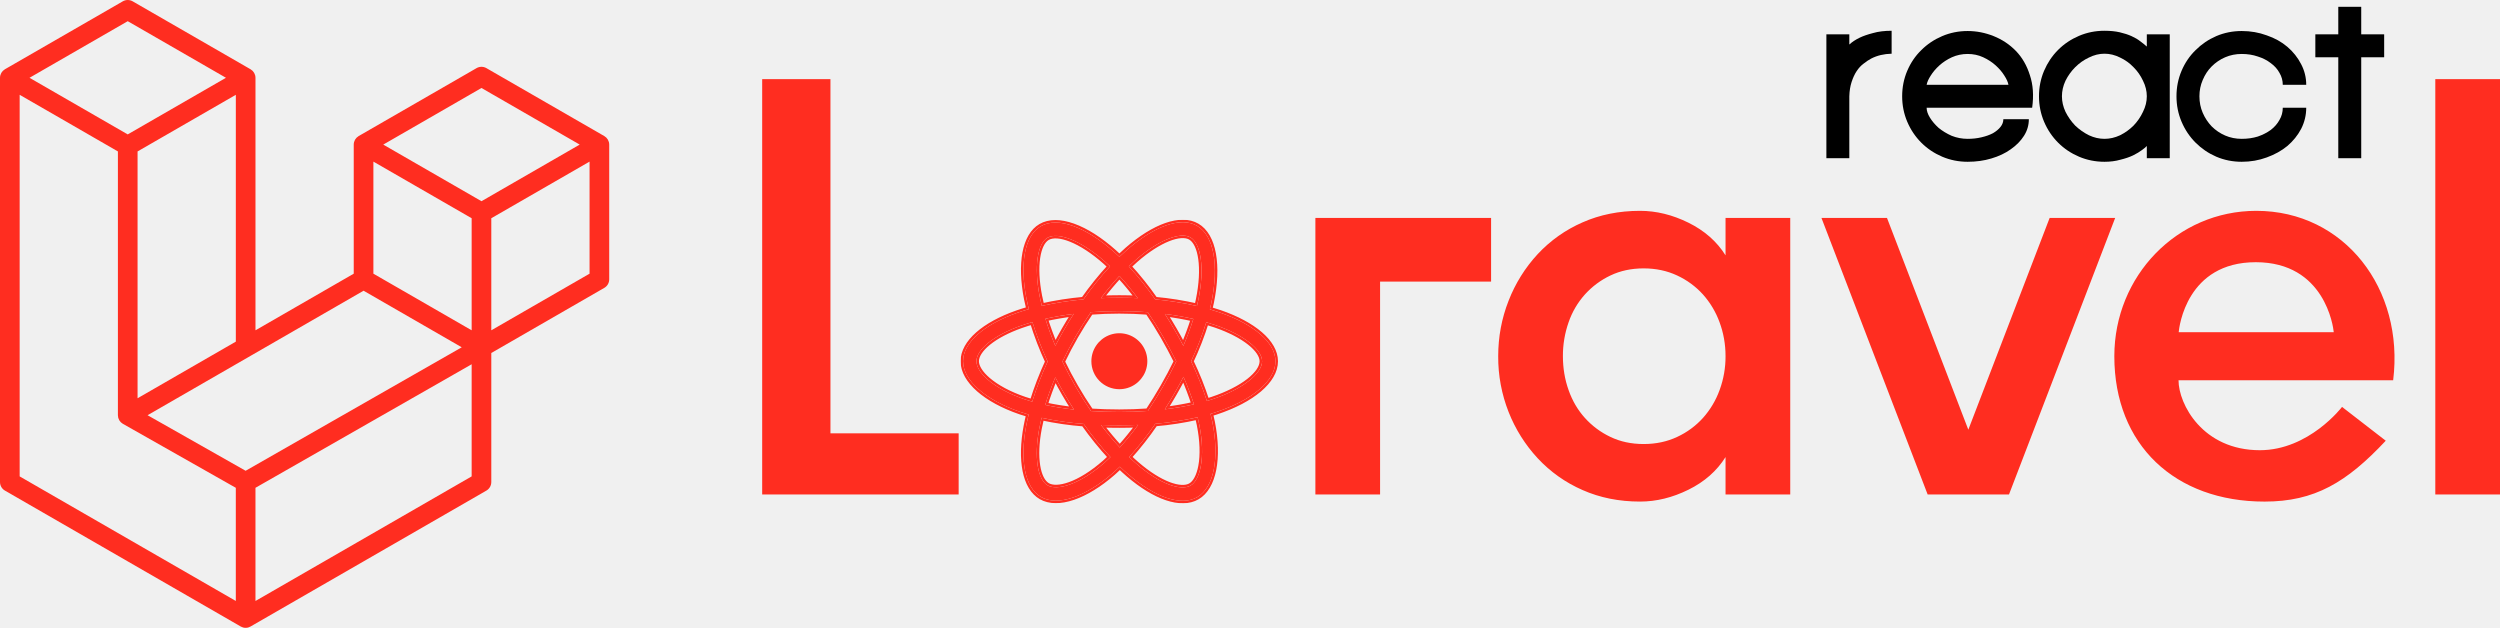
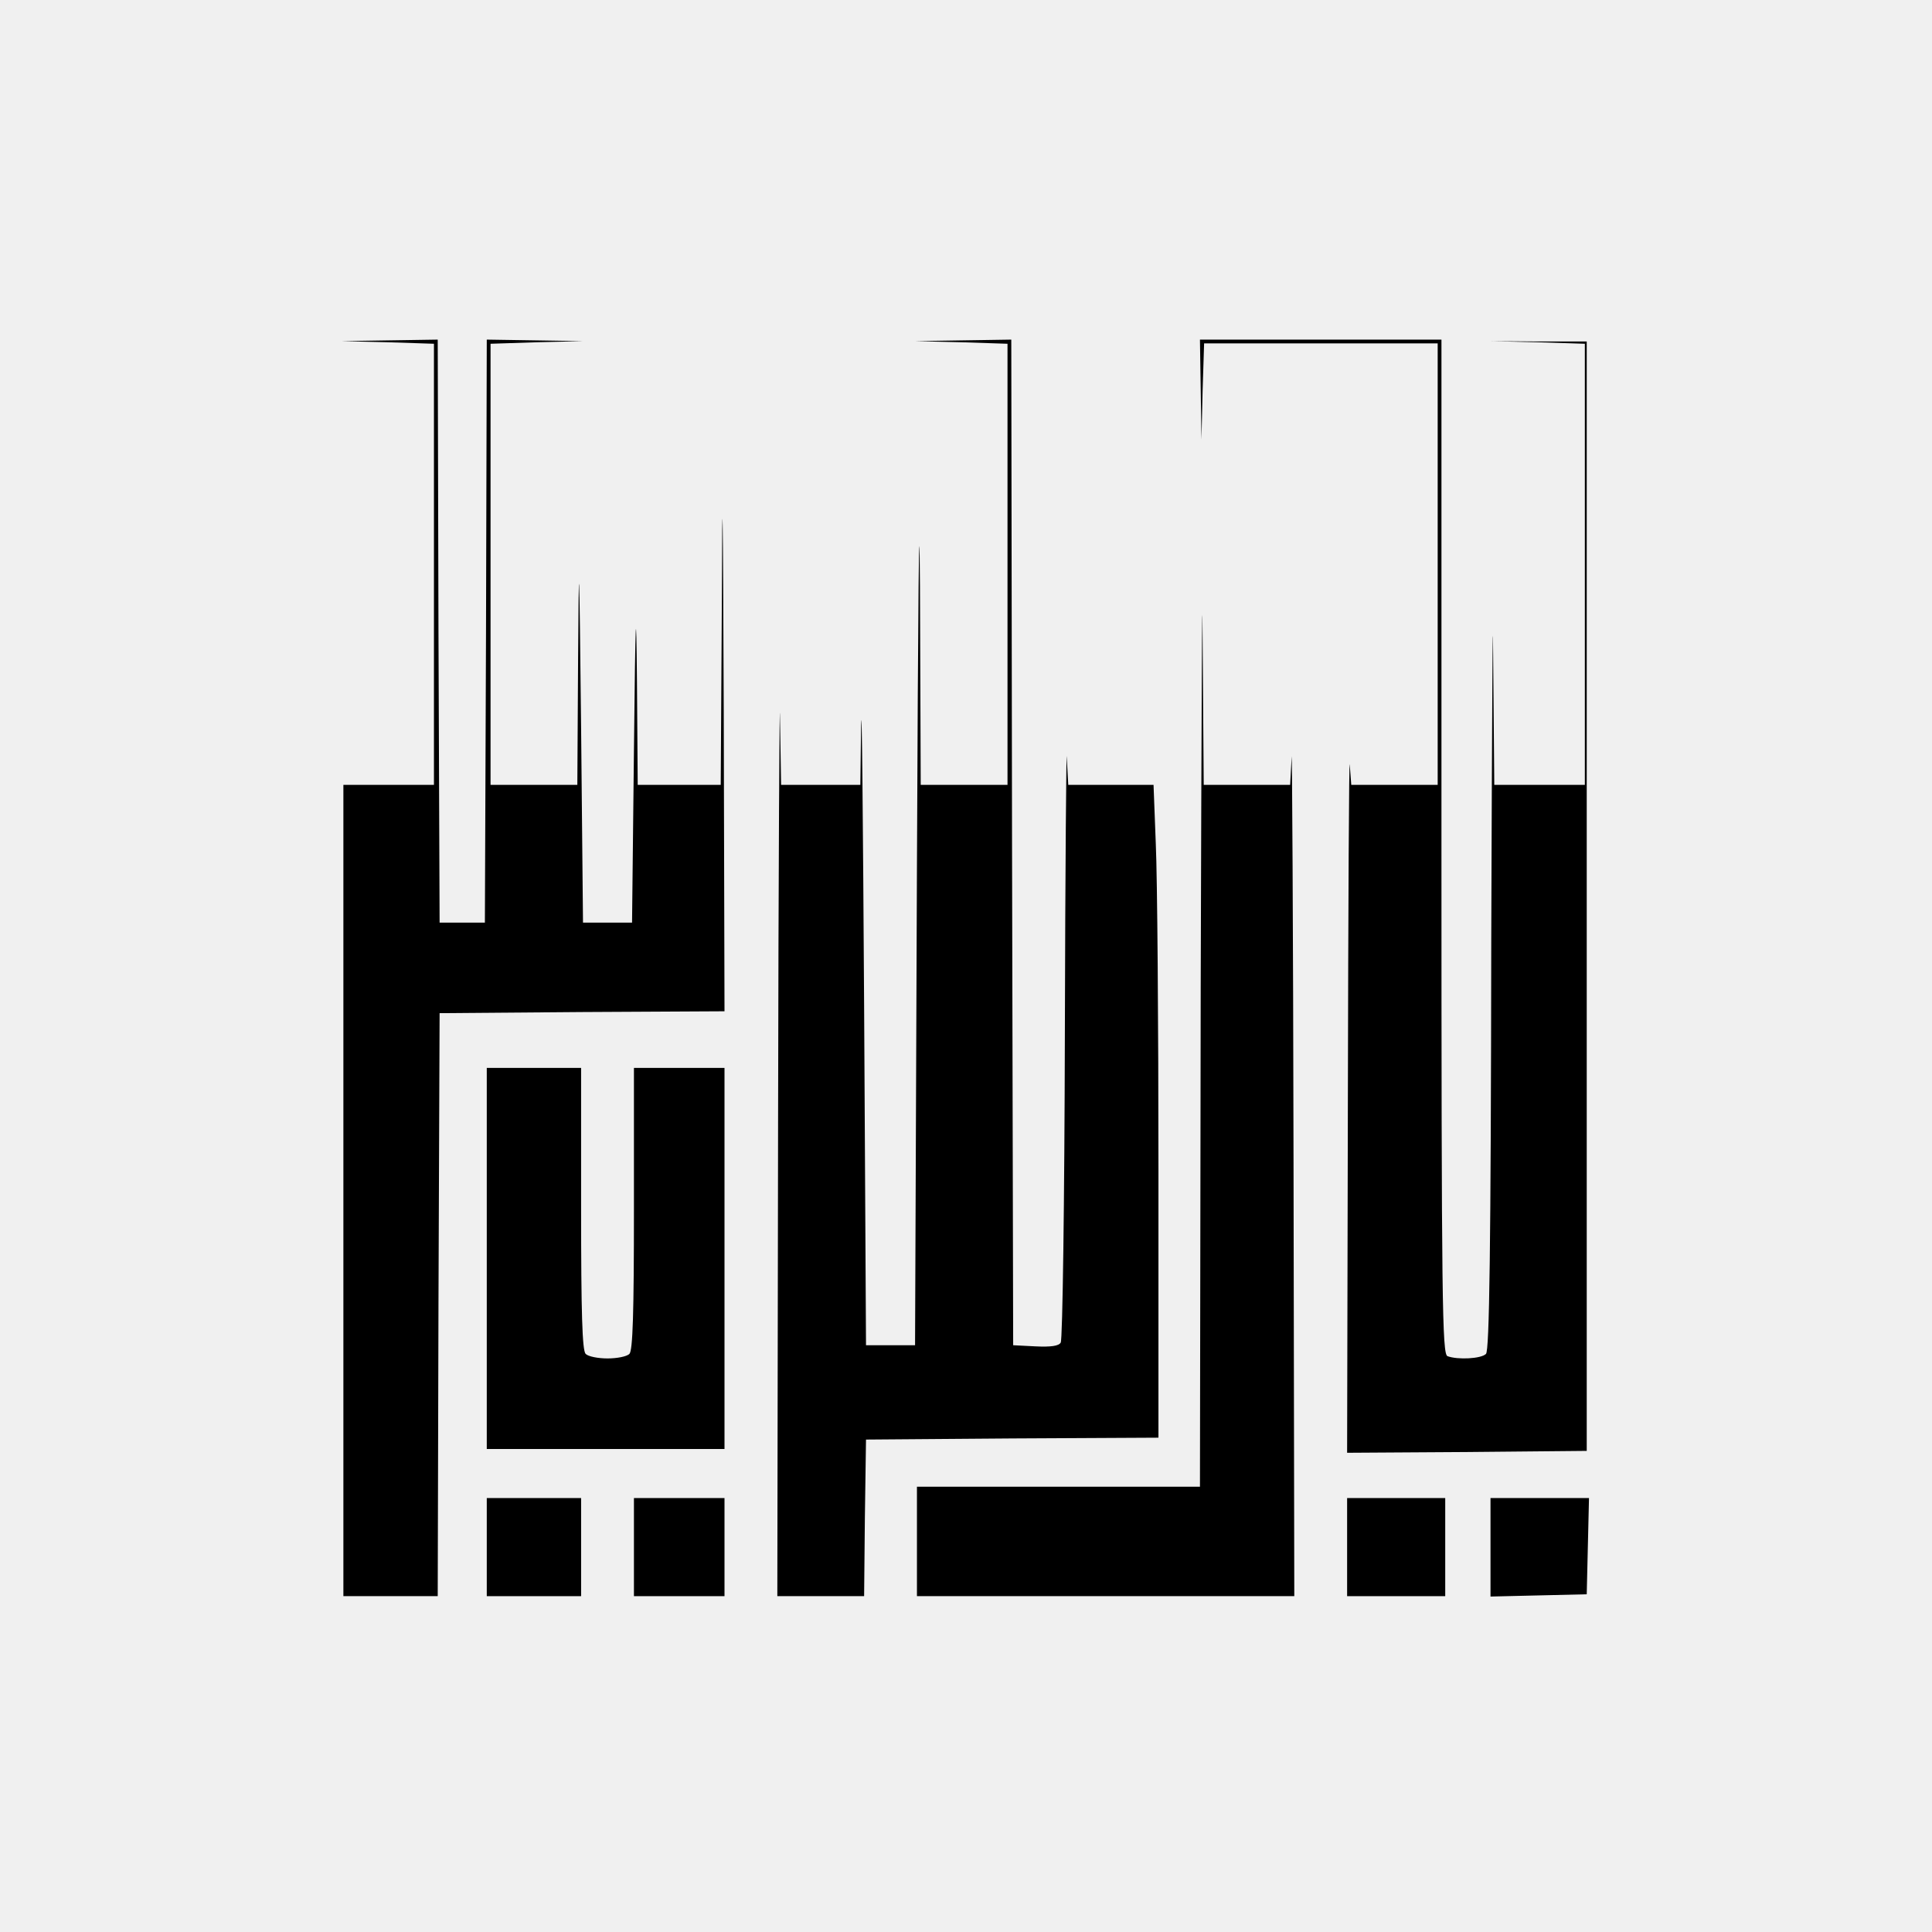
- <svg xmlns="http://www.w3.org/2000/svg" width="1991" height="500" viewBox="0 0 1991 500" fill="none">
-   <mask id="path-1-outside-1_1_7" maskUnits="userSpaceOnUse" x="765" y="175" width="253" height="226" fill="black">
-     <rect fill="white" x="765" y="175" width="253" height="226" />
-     <path d="M971.537 248.894C968.887 247.988 966.217 247.145 963.529 246.365C963.975 244.551 964.386 242.726 964.763 240.892C970.827 211.403 966.862 187.646 953.33 179.825C940.374 172.321 919.125 180.141 897.69 198.84C895.582 200.685 893.518 202.585 891.496 204.541C890.149 203.242 888.767 201.97 887.35 200.727C864.884 180.732 842.365 172.31 828.849 180.157C815.893 187.677 812.042 210.009 817.499 237.958C818.045 240.722 818.658 243.474 819.339 246.214C816.152 247.121 813.073 248.09 810.13 249.117C783.823 258.316 767 272.739 767 287.696C767 303.15 785.056 318.646 812.488 328.042C814.713 328.799 816.959 329.502 819.225 330.152C818.489 333.085 817.838 336.051 817.271 339.05C812.089 366.518 816.131 388.321 829.062 395.795C842.417 403.511 864.822 395.582 886.661 376.458C888.389 374.945 890.116 373.347 891.844 371.664C894.027 373.775 896.273 375.824 898.581 377.811C919.726 396.043 940.607 403.408 953.517 395.914C966.862 388.171 971.2 364.746 965.566 336.246C965.134 334.07 964.637 331.848 964.074 329.582C965.649 329.115 967.192 328.633 968.702 328.136C997.206 318.667 1015.78 303.358 1015.78 287.711C1015.76 272.682 998.403 258.165 971.537 248.894ZM904.681 206.873C923.043 190.854 940.208 184.531 948.033 189.05C956.362 193.865 959.601 213.279 954.367 238.741C954.021 240.399 953.648 242.053 953.247 243.701C942.289 241.208 931.177 239.449 919.985 238.435C913.577 229.204 906.553 220.417 898.959 212.133C900.818 210.33 902.722 208.576 904.671 206.873H904.681ZM840.453 300.476C842.702 304.829 845.053 309.129 847.507 313.376C850.005 317.708 852.608 321.977 855.317 326.182C847.616 325.345 839.963 324.111 832.389 322.487C834.586 315.376 837.292 307.991 840.453 300.476ZM840.453 275.429C837.343 268.074 834.711 260.84 832.55 253.853C839.65 252.262 847.216 250.962 855.104 249.977C852.461 254.102 849.918 258.288 847.475 262.534C845.033 266.781 842.687 271.079 840.437 275.429H840.453ZM846.102 287.955C849.377 281.124 852.905 274.425 856.685 267.857C860.461 261.292 864.481 254.878 868.745 248.614C876.146 248.054 883.733 247.759 891.398 247.759C899.063 247.759 906.697 248.054 914.093 248.619C918.311 254.869 922.307 261.261 926.08 267.795C929.853 274.328 933.427 280.996 936.803 287.799C933.472 294.654 929.906 301.381 926.106 307.981C922.336 314.545 918.363 320.978 914.186 327.281C906.801 327.799 899.156 328.084 891.382 328.084C883.609 328.084 876.109 327.84 868.859 327.369C864.564 321.084 860.511 314.642 856.7 308.043C852.89 301.444 849.352 294.748 846.087 287.955H846.102ZM935.305 313.303C937.81 308.957 940.215 304.553 942.519 300.093C945.678 307.255 948.467 314.576 950.874 322.025C943.21 323.751 935.462 325.074 927.661 325.99C930.293 321.813 932.842 317.584 935.305 313.303ZM942.416 275.434C940.121 271.063 937.736 266.744 935.258 262.477C932.84 258.269 930.319 254.113 927.697 250.008C935.632 251.013 943.245 252.35 950.381 253.983C948.087 261.262 945.428 268.421 942.416 275.434ZM891.502 219.747C896.677 225.401 901.563 231.314 906.143 237.461C896.347 236.994 886.545 236.994 876.736 237.461C881.572 231.066 886.521 225.131 891.502 219.747ZM834.198 189.366C842.521 184.536 860.924 191.439 880.323 208.682C881.561 209.786 882.81 210.941 884.054 212.139C876.422 220.421 869.348 229.201 862.878 238.42C851.711 239.426 840.621 241.157 829.678 243.602C829.046 241.059 828.476 238.499 827.968 235.922C823.278 211.962 826.382 193.901 834.198 189.366ZM822.065 319.89C819.992 319.299 817.945 318.658 815.924 317.967C803.796 313.821 793.779 308.411 786.901 302.518C780.744 297.237 777.624 291.966 777.624 287.696C777.624 278.621 791.13 267.043 813.654 259.191C816.483 258.207 819.337 257.307 822.215 256.491C825.561 267.242 829.612 277.759 834.343 287.976C829.555 298.333 825.454 308.994 822.065 319.89ZM879.659 368.436C870.004 376.894 860.333 382.89 851.808 385.911C844.148 388.622 838.048 388.7 834.363 386.569C826.517 382.035 823.252 364.523 827.704 341.035C828.232 338.271 828.837 335.507 829.518 332.743C840.57 335.124 851.771 336.75 863.044 337.609C869.577 346.876 876.71 355.706 884.396 364.041C882.852 365.559 881.271 367.021 879.659 368.436ZM891.797 356.402C886.76 350.955 881.732 344.927 876.83 338.449C881.594 338.636 886.445 338.729 891.382 338.729C896.451 338.729 901.468 338.62 906.412 338.397C901.849 344.643 896.971 350.652 891.797 356.402ZM956.331 371.219C954.849 379.221 951.869 384.559 948.184 386.694C940.342 391.244 923.577 385.331 905.5 369.736C903.427 367.954 901.354 366.041 899.244 364.036C906.781 355.668 913.747 346.803 920.094 337.501C931.429 336.54 942.685 334.8 953.781 332.292C954.289 334.344 954.738 336.355 955.128 338.325C957.621 350.918 957.979 362.31 956.331 371.219ZM965.349 318.024C963.991 318.475 962.591 318.911 961.171 319.336C957.692 308.535 953.483 297.983 948.572 287.753C953.299 277.659 957.343 267.26 960.679 256.626C963.224 257.367 965.696 258.145 968.075 258.969C991.096 266.908 1005.14 278.663 1005.14 287.696C1005.14 297.335 989.971 309.846 965.349 318.024Z" />
-   </mask>
-   <path d="M971.537 248.894C968.887 247.988 966.217 247.145 963.529 246.365C963.975 244.551 964.386 242.726 964.763 240.892C970.827 211.403 966.862 187.646 953.33 179.825C940.374 172.321 919.125 180.141 897.69 198.84C895.582 200.685 893.518 202.585 891.496 204.541C890.149 203.242 888.767 201.97 887.35 200.727C864.884 180.732 842.365 172.31 828.849 180.157C815.893 187.677 812.042 210.009 817.499 237.958C818.045 240.722 818.658 243.474 819.339 246.214C816.152 247.121 813.073 248.09 810.13 249.117C783.823 258.316 767 272.739 767 287.696C767 303.15 785.056 318.646 812.488 328.042C814.713 328.799 816.959 329.502 819.225 330.152C818.489 333.085 817.838 336.051 817.271 339.05C812.089 366.518 816.131 388.321 829.062 395.795C842.417 403.511 864.822 395.582 886.661 376.458C888.389 374.945 890.116 373.347 891.844 371.664C894.027 373.775 896.273 375.824 898.581 377.811C919.726 396.043 940.607 403.408 953.517 395.914C966.862 388.171 971.2 364.746 965.566 336.246C965.134 334.07 964.637 331.848 964.074 329.582C965.649 329.115 967.192 328.633 968.702 328.136C997.206 318.667 1015.78 303.358 1015.78 287.711C1015.76 272.682 998.403 258.165 971.537 248.894ZM904.681 206.873C923.043 190.854 940.208 184.531 948.033 189.05C956.362 193.865 959.601 213.279 954.367 238.741C954.021 240.399 953.648 242.053 953.247 243.701C942.289 241.208 931.177 239.449 919.985 238.435C913.577 229.204 906.553 220.417 898.959 212.133C900.818 210.33 902.722 208.576 904.671 206.873H904.681ZM840.453 300.476C842.702 304.829 845.053 309.129 847.507 313.376C850.005 317.708 852.608 321.977 855.317 326.182C847.616 325.345 839.963 324.111 832.389 322.487C834.586 315.376 837.292 307.991 840.453 300.476ZM840.453 275.429C837.343 268.074 834.711 260.84 832.55 253.853C839.65 252.262 847.216 250.962 855.104 249.977C852.461 254.102 849.918 258.288 847.475 262.534C845.033 266.781 842.687 271.079 840.437 275.429H840.453ZM846.102 287.955C849.377 281.124 852.905 274.425 856.685 267.857C860.461 261.292 864.481 254.878 868.745 248.614C876.146 248.054 883.733 247.759 891.398 247.759C899.063 247.759 906.697 248.054 914.093 248.619C918.311 254.869 922.307 261.261 926.08 267.795C929.853 274.328 933.427 280.996 936.803 287.799C933.472 294.654 929.906 301.381 926.106 307.981C922.336 314.545 918.363 320.978 914.186 327.281C906.801 327.799 899.156 328.084 891.382 328.084C883.609 328.084 876.109 327.84 868.859 327.369C864.564 321.084 860.511 314.642 856.7 308.043C852.89 301.444 849.352 294.748 846.087 287.955H846.102ZM935.305 313.303C937.81 308.957 940.215 304.553 942.519 300.093C945.678 307.255 948.467 314.576 950.874 322.025C943.21 323.751 935.462 325.074 927.661 325.99C930.293 321.813 932.842 317.584 935.305 313.303ZM942.416 275.434C940.121 271.063 937.736 266.744 935.258 262.477C932.84 258.269 930.319 254.113 927.697 250.008C935.632 251.013 943.245 252.35 950.381 253.983C948.087 261.262 945.428 268.421 942.416 275.434ZM891.502 219.747C896.677 225.401 901.563 231.314 906.143 237.461C896.347 236.994 886.545 236.994 876.736 237.461C881.572 231.066 886.521 225.131 891.502 219.747ZM834.198 189.366C842.521 184.536 860.924 191.439 880.323 208.682C881.561 209.786 882.81 210.941 884.054 212.139C876.422 220.421 869.348 229.201 862.878 238.42C851.711 239.426 840.621 241.157 829.678 243.602C829.046 241.059 828.476 238.499 827.968 235.922C823.278 211.962 826.382 193.901 834.198 189.366ZM822.065 319.89C819.992 319.299 817.945 318.658 815.924 317.967C803.796 313.821 793.779 308.411 786.901 302.518C780.744 297.237 777.624 291.966 777.624 287.696C777.624 278.621 791.13 267.043 813.654 259.191C816.483 258.207 819.337 257.307 822.215 256.491C825.561 267.242 829.612 277.759 834.343 287.976C829.555 298.333 825.454 308.994 822.065 319.89ZM879.659 368.436C870.004 376.894 860.333 382.89 851.808 385.911C844.148 388.622 838.048 388.7 834.363 386.569C826.517 382.035 823.252 364.523 827.704 341.035C828.232 338.271 828.837 335.507 829.518 332.743C840.57 335.124 851.771 336.75 863.044 337.609C869.577 346.876 876.71 355.706 884.396 364.041C882.852 365.559 881.271 367.021 879.659 368.436ZM891.797 356.402C886.76 350.955 881.732 344.927 876.83 338.449C881.594 338.636 886.445 338.729 891.382 338.729C896.451 338.729 901.468 338.62 906.412 338.397C901.849 344.643 896.971 350.652 891.797 356.402ZM956.331 371.219C954.849 379.221 951.869 384.559 948.184 386.694C940.342 391.244 923.577 385.331 905.5 369.736C903.427 367.954 901.354 366.041 899.244 364.036C906.781 355.668 913.747 346.803 920.094 337.501C931.429 336.54 942.685 334.8 953.781 332.292C954.289 334.344 954.738 336.355 955.128 338.325C957.621 350.918 957.979 362.31 956.331 371.219ZM965.349 318.024C963.991 318.475 962.591 318.911 961.171 319.336C957.692 308.535 953.483 297.983 948.572 287.753C953.299 277.659 957.343 267.26 960.679 256.626C963.224 257.367 965.696 258.145 968.075 258.969C991.096 266.908 1005.14 278.663 1005.14 287.696C1005.14 297.335 989.971 309.846 965.349 318.024Z" fill="#FF2D20" />
-   <path d="M971.537 248.894C968.887 247.988 966.217 247.145 963.529 246.365C963.975 244.551 964.386 242.726 964.763 240.892C970.827 211.403 966.862 187.646 953.33 179.825C940.374 172.321 919.125 180.141 897.69 198.84C895.582 200.685 893.518 202.585 891.496 204.541C890.149 203.242 888.767 201.97 887.35 200.727C864.884 180.732 842.365 172.31 828.849 180.157C815.893 187.677 812.042 210.009 817.499 237.958C818.045 240.722 818.658 243.474 819.339 246.214C816.152 247.121 813.073 248.09 810.13 249.117C783.823 258.316 767 272.739 767 287.696C767 303.15 785.056 318.646 812.488 328.042C814.713 328.799 816.959 329.502 819.225 330.152C818.489 333.085 817.838 336.051 817.271 339.05C812.089 366.518 816.131 388.321 829.062 395.795C842.417 403.511 864.822 395.582 886.661 376.458C888.389 374.945 890.116 373.347 891.844 371.664C894.027 373.775 896.273 375.824 898.581 377.811C919.726 396.043 940.607 403.408 953.517 395.914C966.862 388.171 971.2 364.746 965.566 336.246C965.134 334.07 964.637 331.848 964.074 329.582C965.649 329.115 967.192 328.633 968.702 328.136C997.206 318.667 1015.78 303.358 1015.78 287.711C1015.76 272.682 998.403 258.165 971.537 248.894ZM904.681 206.873C923.043 190.854 940.208 184.531 948.033 189.05C956.362 193.865 959.601 213.279 954.367 238.741C954.021 240.399 953.648 242.053 953.247 243.701C942.289 241.208 931.177 239.449 919.985 238.435C913.577 229.204 906.553 220.417 898.959 212.133C900.818 210.33 902.722 208.576 904.671 206.873H904.681ZM840.453 300.476C842.702 304.829 845.053 309.129 847.507 313.376C850.005 317.708 852.608 321.977 855.317 326.182C847.616 325.345 839.963 324.111 832.389 322.487C834.586 315.376 837.292 307.991 840.453 300.476ZM840.453 275.429C837.343 268.074 834.711 260.84 832.55 253.853C839.65 252.262 847.216 250.962 855.104 249.977C852.461 254.102 849.918 258.288 847.475 262.534C845.033 266.781 842.687 271.079 840.437 275.429H840.453ZM846.102 287.955C849.377 281.124 852.905 274.425 856.685 267.857C860.461 261.292 864.481 254.878 868.745 248.614C876.146 248.054 883.733 247.759 891.398 247.759C899.063 247.759 906.697 248.054 914.093 248.619C918.311 254.869 922.307 261.261 926.08 267.795C929.853 274.328 933.427 280.996 936.803 287.799C933.472 294.654 929.906 301.381 926.106 307.981C922.336 314.545 918.363 320.978 914.186 327.281C906.801 327.799 899.156 328.084 891.382 328.084C883.609 328.084 876.109 327.84 868.859 327.369C864.564 321.084 860.511 314.642 856.7 308.043C852.89 301.444 849.352 294.748 846.087 287.955H846.102ZM935.305 313.303C937.81 308.957 940.215 304.553 942.519 300.093C945.678 307.255 948.467 314.576 950.874 322.025C943.21 323.751 935.462 325.074 927.661 325.99C930.293 321.813 932.842 317.584 935.305 313.303ZM942.416 275.434C940.121 271.063 937.736 266.744 935.258 262.477C932.84 258.269 930.319 254.113 927.697 250.008C935.632 251.013 943.245 252.35 950.381 253.983C948.087 261.262 945.428 268.421 942.416 275.434ZM891.502 219.747C896.677 225.401 901.563 231.314 906.143 237.461C896.347 236.994 886.545 236.994 876.736 237.461C881.572 231.066 886.521 225.131 891.502 219.747ZM834.198 189.366C842.521 184.536 860.924 191.439 880.323 208.682C881.561 209.786 882.81 210.941 884.054 212.139C876.422 220.421 869.348 229.201 862.878 238.42C851.711 239.426 840.621 241.157 829.678 243.602C829.046 241.059 828.476 238.499 827.968 235.922C823.278 211.962 826.382 193.901 834.198 189.366ZM822.065 319.89C819.992 319.299 817.945 318.658 815.924 317.967C803.796 313.821 793.779 308.411 786.901 302.518C780.744 297.237 777.624 291.966 777.624 287.696C777.624 278.621 791.13 267.043 813.654 259.191C816.483 258.207 819.337 257.307 822.215 256.491C825.561 267.242 829.612 277.759 834.343 287.976C829.555 298.333 825.454 308.994 822.065 319.89ZM879.659 368.436C870.004 376.894 860.333 382.89 851.808 385.911C844.148 388.622 838.048 388.7 834.363 386.569C826.517 382.035 823.252 364.523 827.704 341.035C828.232 338.271 828.837 335.507 829.518 332.743C840.57 335.124 851.771 336.75 863.044 337.609C869.577 346.876 876.71 355.706 884.396 364.041C882.852 365.559 881.271 367.021 879.659 368.436ZM891.797 356.402C886.76 350.955 881.732 344.927 876.83 338.449C881.594 338.636 886.445 338.729 891.382 338.729C896.451 338.729 901.468 338.62 906.412 338.397C901.849 344.643 896.971 350.652 891.797 356.402ZM956.331 371.219C954.849 379.221 951.869 384.559 948.184 386.694C940.342 391.244 923.577 385.331 905.5 369.736C903.427 367.954 901.354 366.041 899.244 364.036C906.781 355.668 913.747 346.803 920.094 337.501C931.429 336.54 942.685 334.8 953.781 332.292C954.289 334.344 954.738 336.355 955.128 338.325C957.621 350.918 957.979 362.31 956.331 371.219ZM965.349 318.024C963.991 318.475 962.591 318.911 961.171 319.336C957.692 308.535 953.483 297.983 948.572 287.753C953.299 277.659 957.343 267.26 960.679 256.626C963.224 257.367 965.696 258.145 968.075 258.969C991.096 266.908 1005.14 278.663 1005.14 287.696C1005.14 297.335 989.971 309.846 965.349 318.024Z" stroke="#FF2D20" stroke-width="4" mask="url(#path-1-outside-1_1_7)" />
-   <path d="M891.382 309.96C895.793 309.974 900.109 308.679 903.783 306.24C907.457 303.8 910.325 300.324 912.023 296.253C913.721 292.182 914.172 287.699 913.321 283.372C912.469 279.044 910.352 275.066 907.239 271.943C904.125 268.819 900.154 266.689 895.829 265.823C891.504 264.957 887.02 265.394 882.944 267.079C878.867 268.764 875.383 271.62 872.931 275.286C870.479 278.953 869.17 283.264 869.17 287.675C869.164 290.597 869.733 293.492 870.847 296.193C871.96 298.895 873.595 301.351 875.658 303.421C877.72 305.49 880.171 307.133 882.869 308.255C885.567 309.377 888.46 309.957 891.382 309.96Z" fill="#FF2D20" />
-   <path fill-rule="evenodd" clip-rule="evenodd" d="M484.904 113.113C485.084 113.78 485.176 114.467 485.178 115.157V222.481C485.178 223.859 484.815 225.212 484.125 226.404C483.435 227.596 482.443 228.584 481.25 229.27L391.267 281.132V383.926C391.267 386.724 389.782 389.306 387.359 390.715L199.527 498.958C199.097 499.202 198.628 499.359 198.159 499.525C197.984 499.584 197.817 499.691 197.632 499.74C196.319 500.087 194.939 500.087 193.626 499.74C193.411 499.682 193.215 499.564 193.01 499.486C192.58 499.33 192.131 499.193 191.72 498.958L3.928 390.715C2.735 390.029 1.744 389.04 1.054 387.848C0.365 386.656 0.001 385.304 0 383.926L0 61.955C0 61.251 0.098 60.566 0.274 59.901C0.332 59.676 0.469 59.471 0.547 59.246C0.694 58.835 0.831 58.414 1.046 58.033C1.192 57.779 1.407 57.573 1.583 57.338C1.808 57.025 2.013 56.703 2.277 56.429C2.501 56.204 2.795 56.038 3.049 55.842C3.332 55.607 3.586 55.353 3.908 55.167L97.819 1.045C99.008 0.36 100.356 0 101.728 0C103.099 0 104.447 0.36 105.636 1.045L199.537 55.167H199.557C199.869 55.363 200.133 55.607 200.417 55.832C200.671 56.028 200.954 56.204 201.179 56.419C201.452 56.703 201.648 57.025 201.882 57.338C202.048 57.573 202.273 57.779 202.41 58.033C202.635 58.424 202.762 58.835 202.918 59.246C202.996 59.471 203.133 59.676 203.192 59.911C203.371 60.578 203.463 61.265 203.465 61.955V263.055L281.713 217.952V115.148C281.713 114.463 281.81 113.768 281.986 113.113C282.055 112.878 282.182 112.673 282.26 112.448C282.416 112.037 282.553 111.617 282.768 111.235C282.915 110.981 283.13 110.775 283.296 110.541C283.53 110.228 283.726 109.905 283.999 109.631C284.224 109.406 284.507 109.24 284.761 109.044C285.054 108.809 285.309 108.555 285.621 108.369L379.542 54.248C380.73 53.562 382.078 53.201 383.45 53.201C384.822 53.201 386.17 53.562 387.359 54.248L481.26 108.369C481.592 108.565 481.846 108.809 482.139 109.034C482.383 109.23 482.667 109.406 482.891 109.621C483.165 109.905 483.36 110.228 483.595 110.541C483.771 110.775 483.986 110.981 484.123 111.235C484.347 111.617 484.474 112.037 484.631 112.448C484.719 112.673 484.846 112.878 484.904 113.113ZM469.524 217.952V128.705L436.664 147.642L391.267 173.808V263.055L469.534 217.952H469.524ZM375.623 379.397V290.091L330.969 315.621L203.455 388.475V478.622L375.623 379.397ZM15.653 75.503V379.397L187.802 478.612V388.485L97.868 337.532L97.839 337.513L97.8 337.493C97.497 337.317 97.243 337.063 96.959 336.847C96.715 336.652 96.432 336.495 96.217 336.28L96.197 336.251C95.943 336.006 95.767 335.703 95.552 335.429C95.357 335.165 95.122 334.94 94.966 334.666L94.956 334.637C94.78 334.343 94.673 333.991 94.546 333.659C94.419 333.365 94.253 333.091 94.175 332.778C94.077 332.407 94.057 332.006 94.018 331.624C93.979 331.331 93.901 331.037 93.901 330.744V120.606L48.514 94.43L15.653 75.503ZM101.737 16.872L23.5 61.955L101.718 107.039L179.946 61.946L101.718 16.872H101.737ZM142.425 298.23L187.812 272.074V75.503L154.951 94.44L109.554 120.606V317.177L142.425 298.23ZM383.45 70.074L305.222 115.157L383.45 160.241L461.668 115.148L383.45 70.074ZM375.623 173.808L330.227 147.642L297.366 128.705V217.952L342.753 244.108L375.623 263.055V173.808ZM195.619 374.927L310.362 309.351L367.719 276.583L289.549 231.529L199.547 283.401L117.518 330.675L195.619 374.927Z" fill="#FF2D20" />
-   <path fill-rule="evenodd" clip-rule="evenodd" d="M661.371 63V345.115H763.474V393.787H607V63H661.371ZM1047.57 393.787V173.576H1187.5V224.268H1099.09V393.811H1047.57V393.787ZM1374.22 203.347V173.576H1425.75V393.799H1374.22V364.016C1367.29 375.045 1357.45 383.712 1344.68 390.004C1331.92 396.308 1319.08 399.454 1306.15 399.454C1289.45 399.454 1274.17 396.394 1260.3 390.249C1246.79 384.36 1234.64 375.751 1224.61 364.958C1214.66 354.224 1206.81 341.728 1201.45 328.112C1195.88 313.965 1193.07 298.88 1193.17 283.675C1193.17 268.251 1195.93 253.513 1201.45 239.484C1206.77 225.777 1214.62 213.193 1224.6 202.393C1234.64 191.605 1246.79 183 1260.3 177.114C1274.17 170.969 1289.45 167.909 1306.15 167.909C1319.07 167.909 1331.92 171.055 1344.68 177.359C1357.45 183.663 1367.29 192.318 1374.22 203.347ZM1369.5 310.619C1372.67 301.995 1374.27 292.875 1374.22 283.688C1374.22 274.225 1372.63 265.252 1369.5 256.757C1366.54 248.576 1362.06 241.035 1356.27 234.538C1350.5 228.166 1343.5 223.021 1335.7 219.408C1327.67 215.638 1318.75 213.74 1308.99 213.74C1299.22 213.74 1290.39 215.638 1282.52 219.408C1274.81 223.064 1267.9 228.206 1262.19 234.538C1256.42 241.001 1252 248.551 1249.2 256.744C1246.17 265.399 1244.65 274.508 1244.7 283.675C1244.7 293.126 1246.18 302.111 1249.2 310.606C1252.18 319.126 1256.52 326.52 1262.19 332.824C1267.9 339.159 1274.81 344.302 1282.52 347.955C1290.39 351.737 1299.22 353.623 1308.99 353.623C1318.75 353.623 1327.67 351.737 1335.7 347.955C1343.51 344.346 1350.5 339.2 1356.27 332.824C1362.06 326.332 1366.54 318.795 1369.5 310.619ZM1632.33 173.576H1684.52L1599.96 393.799H1535.18L1450.61 173.576H1502.8L1567.57 342.214L1632.33 173.576ZM1796.91 167.909C1867.06 167.909 1914.91 230.07 1905.92 302.821H1734.98C1734.98 321.819 1754.17 358.544 1799.74 358.544C1838.92 358.544 1865.19 324.084 1865.2 324.06L1900.01 350.991C1868.89 384.202 1843.4 399.467 1803.49 399.467C1732.19 399.467 1683.85 354.369 1683.85 283.688C1683.85 219.751 1733.82 167.909 1796.91 167.909ZM1735.11 264.542H1858.6C1858.22 260.307 1851.52 208.819 1796.49 208.819C1741.45 208.819 1735.51 260.307 1735.11 264.542ZM1939.47 393.787V63H1991V393.787H1939.47Z" fill="#FF2D20" />
-   <path d="M1472.8 35.462C1474.96 33.432 1477.74 31.605 1481.12 29.981C1483.96 28.628 1487.48 27.41 1491.68 26.327C1495.87 25.109 1500.81 24.5 1506.49 24.5V42.77C1500.4 42.905 1494.99 44.191 1490.25 46.627C1488.22 47.71 1486.19 49.063 1484.16 50.687C1482.13 52.176 1480.31 54.138 1478.68 56.574C1477.06 59.01 1475.71 61.92 1474.62 65.303C1473.54 68.551 1472.93 72.34 1472.8 76.671V126H1454.53V27.342H1472.8V35.462Z" fill="black" />
-   <path d="M1615.77 94.941C1615.77 99.678 1614.49 104.076 1611.91 108.136C1609.34 112.196 1605.82 115.782 1601.36 118.895C1597.03 122.008 1591.89 124.444 1585.93 126.203C1580.11 127.962 1573.82 128.842 1567.05 128.842C1559.88 128.842 1553.11 127.489 1546.75 124.782C1540.39 122.075 1534.84 118.354 1530.11 113.617C1525.37 108.88 1521.65 103.332 1518.94 96.971C1516.23 90.61 1514.88 83.844 1514.88 76.671C1514.88 69.498 1516.23 62.732 1518.94 56.371C1521.65 50.01 1525.37 44.529 1530.11 39.928C1534.84 35.191 1540.39 31.47 1546.75 28.763C1553.11 26.056 1559.88 24.703 1567.05 24.703C1574.09 24.703 1580.99 26.056 1587.76 28.763C1594.52 31.47 1600.41 35.394 1605.42 40.537C1610.43 45.68 1614.15 52.108 1616.58 59.822C1619.15 67.401 1619.76 76.062 1618.41 85.806H1534.37C1534.37 88.242 1535.25 90.881 1537.01 93.723C1538.77 96.565 1541.07 99.272 1543.91 101.843C1546.89 104.279 1550.34 106.377 1554.26 108.136C1558.32 109.76 1562.59 110.572 1567.05 110.572C1570.98 110.572 1574.63 110.166 1578.01 109.354C1581.53 108.542 1584.58 107.459 1587.15 106.106C1589.72 104.617 1591.75 102.926 1593.24 101.031C1594.73 99.136 1595.47 97.106 1595.47 94.941H1615.77ZM1599.53 67.536C1599.13 65.371 1598.04 62.935 1596.28 60.228C1594.52 57.386 1592.22 54.679 1589.38 52.108C1586.54 49.537 1583.22 47.371 1579.43 45.612C1575.65 43.853 1571.52 42.973 1567.05 42.973C1562.59 42.973 1558.39 43.853 1554.47 45.612C1550.68 47.371 1547.36 49.537 1544.52 52.108C1541.68 54.679 1539.38 57.386 1537.62 60.228C1535.86 62.935 1534.77 65.371 1534.37 67.536H1599.53Z" fill="black" />
-   <path d="M1709.72 126V116.256C1709.04 117.068 1707.76 118.151 1705.86 119.504C1704.1 120.857 1701.74 122.278 1698.76 123.767C1695.92 125.12 1692.53 126.271 1688.61 127.218C1684.82 128.301 1680.62 128.842 1676.02 128.842C1668.85 128.842 1662.08 127.489 1655.72 124.782C1649.36 122.075 1643.81 118.354 1639.08 113.617C1634.34 108.88 1630.62 103.332 1627.91 96.971C1625.21 90.61 1623.85 83.844 1623.85 76.671C1623.85 69.498 1625.21 62.732 1627.91 56.371C1630.62 50.01 1634.34 44.462 1639.08 39.725C1643.81 34.988 1649.36 31.267 1655.72 28.56C1662.08 25.853 1668.85 24.5 1676.02 24.5C1680.62 24.5 1684.68 24.906 1688.2 25.718C1691.72 26.53 1694.83 27.545 1697.54 28.763C1700.25 29.981 1702.55 31.334 1704.44 32.823C1706.47 34.312 1708.23 35.733 1709.72 37.086V27.342H1727.99V126H1709.72ZM1642.12 76.671C1642.12 80.866 1643.07 84.994 1644.96 89.054C1646.99 93.114 1649.57 96.768 1652.68 100.016C1655.93 103.129 1659.58 105.7 1663.64 107.73C1667.7 109.625 1671.83 110.572 1676.02 110.572C1680.22 110.572 1684.35 109.625 1688.41 107.73C1692.47 105.7 1696.05 103.129 1699.16 100.016C1702.28 96.768 1704.78 93.114 1706.68 89.054C1708.71 84.994 1709.72 80.866 1709.72 76.671C1709.72 72.476 1708.71 68.348 1706.68 64.288C1704.78 60.228 1702.28 56.642 1699.16 53.529C1696.05 50.281 1692.47 47.71 1688.41 45.815C1684.35 43.785 1680.22 42.77 1676.02 42.77C1671.83 42.77 1667.7 43.785 1663.64 45.815C1659.58 47.71 1655.93 50.281 1652.68 53.529C1649.57 56.642 1646.99 60.228 1644.96 64.288C1643.07 68.348 1642.12 72.476 1642.12 76.671Z" fill="black" />
-   <path d="M1836.68 85.806C1836.68 91.761 1835.32 97.377 1832.62 102.655C1829.91 107.798 1826.25 112.331 1821.65 116.256C1817.05 120.045 1811.57 123.09 1805.21 125.391C1798.98 127.692 1792.35 128.842 1785.32 128.842C1778.14 128.842 1771.38 127.489 1765.02 124.782C1758.79 122.075 1753.31 118.354 1748.57 113.617C1743.84 108.88 1740.11 103.332 1737.41 96.971C1734.7 90.61 1733.35 83.844 1733.35 76.671C1733.35 69.498 1734.7 62.732 1737.41 56.371C1740.11 50.01 1743.84 44.529 1748.57 39.928C1753.31 35.191 1758.79 31.47 1765.02 28.763C1771.38 26.056 1778.14 24.703 1785.32 24.703C1792.35 24.703 1798.98 25.853 1805.21 28.154C1811.57 30.319 1817.05 33.364 1821.65 37.289C1826.25 41.214 1829.91 45.815 1832.62 51.093C1835.32 56.236 1836.68 61.717 1836.68 67.536H1818C1818 64.153 1817.12 60.972 1815.36 57.995C1813.74 55.018 1811.44 52.446 1808.46 50.281C1805.48 47.98 1802.03 46.221 1798.11 45.003C1794.18 43.65 1789.92 42.973 1785.32 42.973C1780.58 42.973 1776.18 43.853 1772.12 45.612C1768.06 47.371 1764.47 49.807 1761.36 52.92C1758.38 55.897 1756.02 59.484 1754.26 63.679C1752.5 67.739 1751.62 72.07 1751.62 76.671C1751.62 81.408 1752.5 85.806 1754.26 89.866C1756.02 93.926 1758.38 97.512 1761.36 100.625C1764.47 103.738 1768.06 106.174 1772.12 107.933C1776.18 109.692 1780.58 110.572 1785.32 110.572C1789.92 110.572 1794.18 109.963 1798.11 108.745C1802.03 107.392 1805.48 105.632 1808.46 103.467C1811.44 101.166 1813.74 98.527 1815.36 95.55C1817.12 92.573 1818 89.325 1818 85.806H1836.68Z" fill="black" />
-   <path d="M1862.21 126V45.612H1843.94V27.342H1862.21V5.418H1880.48V27.342H1898.75V45.612H1880.48V126H1862.21Z" fill="black" />
+ <svg xmlns="http://www.w3.org/2000/svg" version="1.0" width="512pt" height="512pt" viewBox="0 0 512 512" preserveAspectRatio="xMidYMid meet">
+   <g transform="translate(0,512) scale(0.1,-0.1)" fill="#000000" stroke="none">
+     <path d="M1028 4213 l122 -4 0 -584 0 -585 -120 0 -120 0 0 -1075 0 -1075 125 0 125 0 2 773 3 772 378 3 377 2 -2 793 c-2 570 -4 654 -5 300 l-3 -493 -110 0 -110 0 -2 273 c-2 223 -4 191 -8 -183 l-5 -455 -65 0 -65 0 -5 515 c-5 464 -6 482 -8 183 l-2 -333 -115 0 -115 0 0 585 0 584 123 4 122 3 -127 2 -128 2 -2 -772 -3 -773 -60 0 -60 0 -3 773 -2 772 -128 -2 -127 -2 123 -3z" />
+     <path d="M2548 4213 l122 -4 0 -584 0 -585 -115 0 -115 0 -2 528 c-2 290 -5 -44 -8 -743 l-5 -1270 -65 0 -65 0 -5 900 c-3 495 -6 829 -8 743 l-2 -158 -105 0 -105 0 -3 178 c-1 97 -4 -387 -5 -1075 l-2 -1253 115 0 115 0 2 208 3 207 388 3 387 2 0 708 c0 389 -3 778 -7 865 l-6 157 -113 0 -113 0 -4 73 c-1 39 -4 -290 -5 -733 -1 -443 -6 -811 -11 -818 -5 -9 -26 -12 -67 -10 l-59 3 -3 1333 -2 1332 -128 -2 -127 -2 123 -3z" />
+     <path d="M3182 4088 l2 -133 3 128 4 127 309 0 310 0 0 -585 0 -585 -114 0 -115 0 -4 53 c-2 28 -4 -370 -5 -886 l-2 -937 318 2 317 3 0 1470 0 1470 -128 0 -127 1 125 -3 125 -4 0 -584 0 -585 -120 0 -120 0 -3 343 c-1 188 -3 -149 -5 -749 -1 -832 -5 -1093 -14 -1102 -13 -13 -75 -16 -102 -6 -14 6 -16 134 -16 1350 l0 1344 -320 0 -320 0 2 -132z" />
+     <path d="M3182 2503 l-2 -1323 -375 0 -375 0 0 -145 0 -145 500 0 500 0 -2 1148 c-1 631 -4 1114 -5 1075 l-4 -73 -114 0 -115 0 -3 393 c-1 215 -3 -203 -5 -930z" />
+     <path d="M1290 1785 l0 -505 315 0 315 0 0 505 0 505 -120 0 -120 0 0 -373 c0 -277 -3 -376 -12 -385 -7 -7 -33 -12 -58 -12 -25 0 -51 5 -58 12 -9 9 -12 108 -12 385 l0 373 -125 0 -125 0 0 -505z" />
+     <path d="M1290 1020 l0 -130 125 0 125 0 0 130 0 130 -125 0 -125 0 0 -130z" />
+     <path d="M1680 1020 l0 -130 120 0 120 0 0 130 0 130 -120 0 -120 0 0 -130z" />
+     <path d="M3570 1020 l0 -130 130 0 130 0 0 130 0 130 -130 0 -130 0 0 -130z" />
+     <path d="M3950 1020 l0 -131 128 3 127 3 3 128 3 127 -131 0 -130 0 0 -130z" />
+   </g>
</svg>
